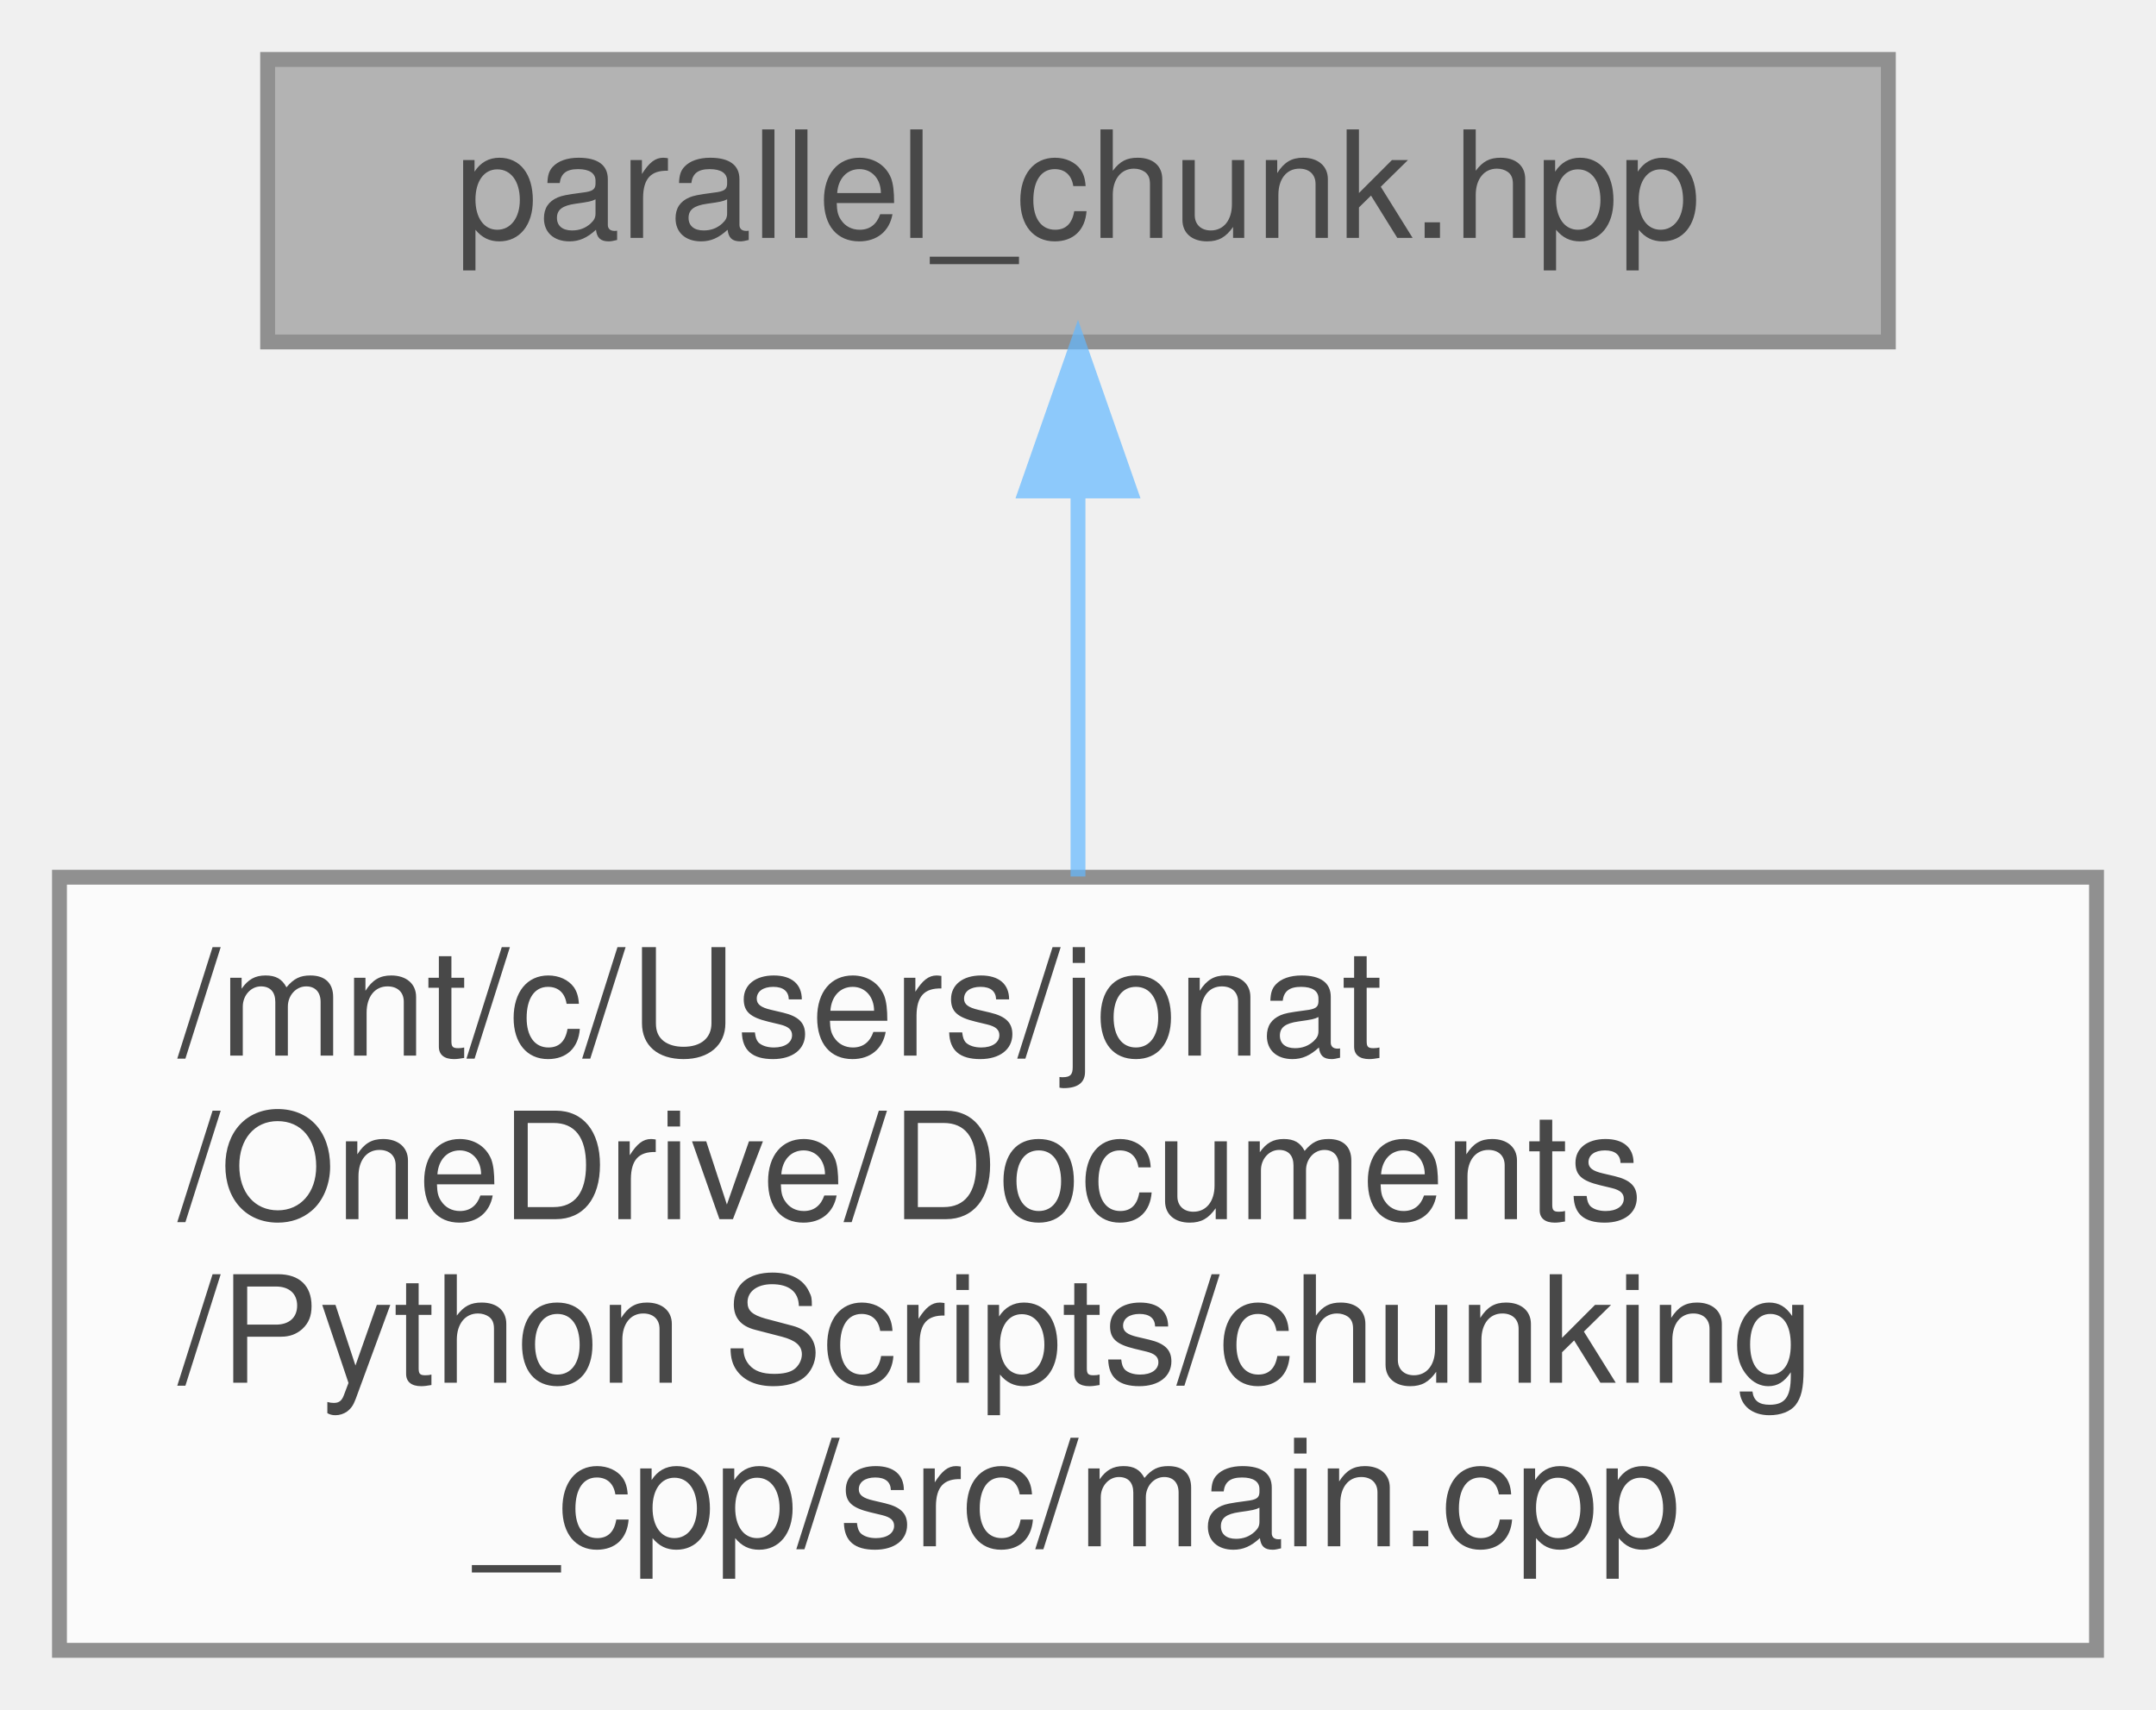
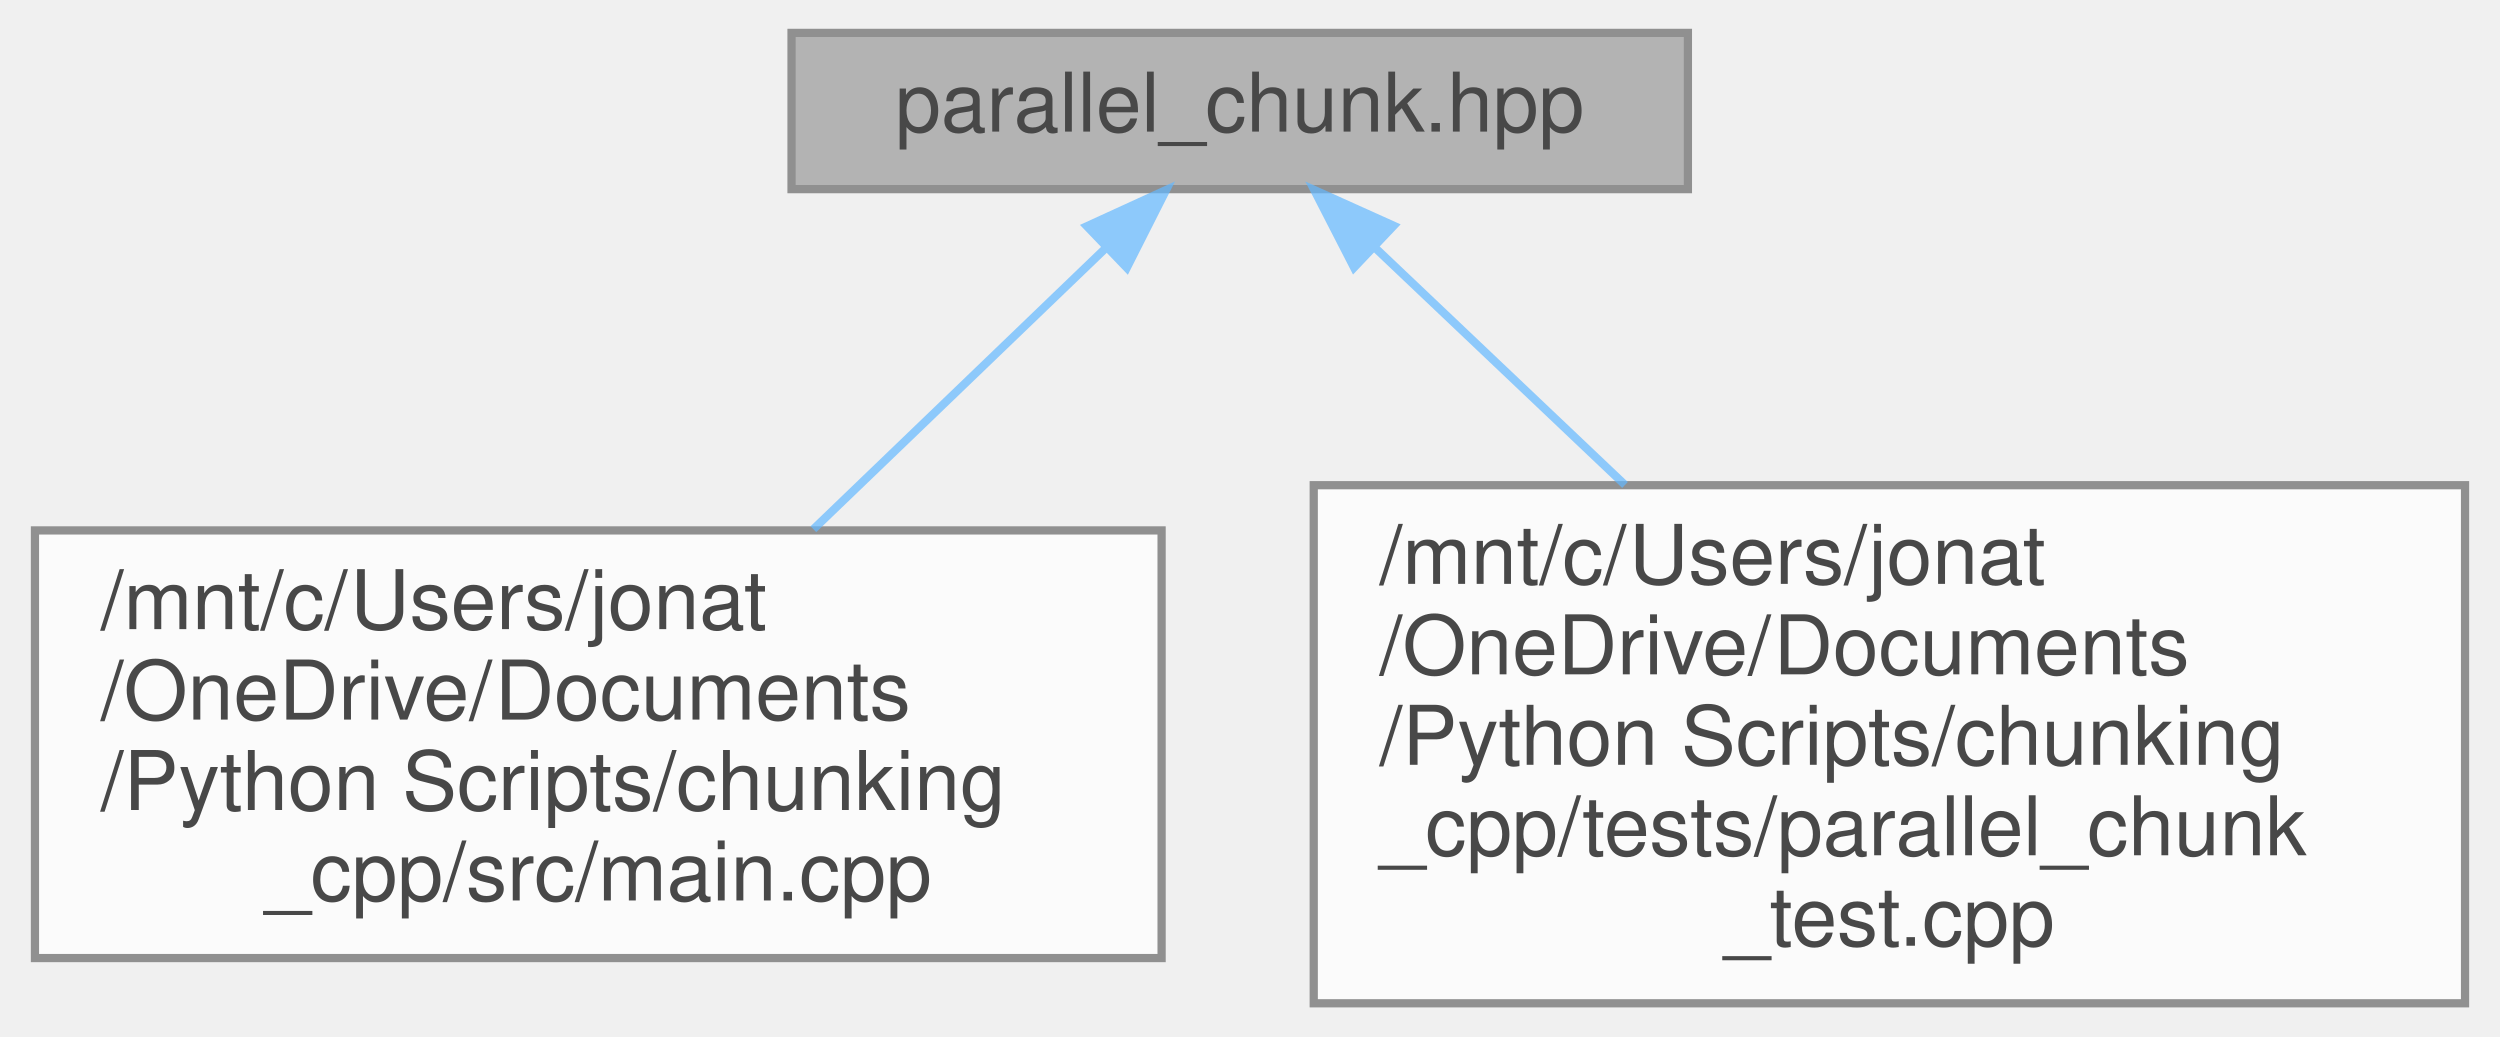
- <svg xmlns="http://www.w3.org/2000/svg" xmlns:xlink="http://www.w3.org/1999/xlink" width="145pt" height="115pt" viewBox="0.00 0.00 145.00 115.00">
+ <svg xmlns="http://www.w3.org/2000/svg" xmlns:xlink="http://www.w3.org/1999/xlink" width="304pt" height="126pt" viewBox="0.00 0.00 303.50 126.00">
  <svg id="main" version="1.1" xml:space="preserve">
    <style type="text/css">
.node, .edge {opacity: 0.7;}
.node.selected, .edge.selected {opacity: 1;}
.edge:hover path { stroke: red; }
.edge:hover polygon { stroke: red; fill: red; }
</style>
    <svg id="graph" class="graph">
-       <g id="graph0" class="graph" transform="scale(1 1) rotate(0) translate(4 111)">
+       <g id="graph0" class="graph" transform="scale(1 1) rotate(0) translate(4 122)">
        <g id="Node000001" class="node">
          <g id="a_Node000001">
            <a xlink:title=" ">
-               <polygon fill="#999999" stroke="#666666" points="123,-107 14,-107 14,-88 123,-88 123,-107" />
-               <text text-anchor="middle" x="68.5" y="-95" font-family="Helvetica,sans-Serif" font-size="10.00">parallel_chunk.hpp</text>
+               <polygon fill="#999999" stroke="#666666" points="201,-118 92,-118 92,-99 201,-99 201,-118" />
+               <text text-anchor="middle" x="146.5" y="-106" font-family="Helvetica,sans-Serif" font-size="10.00">parallel_chunk.hpp</text>
            </a>
          </g>
        </g>
        <g id="Node000002" class="node">
          <g id="a_Node000002">
            <a xlink:href="main_8cpp.html" target="_top" xlink:title="Demonstrates various chunking strategies and operations.">
-               <polygon fill="white" stroke="#666666" points="137,-52 0,-52 0,0 137,0 137,-52" />
-               <text text-anchor="start" x="8" y="-40" font-family="Helvetica,sans-Serif" font-size="10.00">/mnt/c/Users/jonat</text>
-               <text text-anchor="start" x="8" y="-29" font-family="Helvetica,sans-Serif" font-size="10.00">/OneDrive/Documents</text>
-               <text text-anchor="start" x="8" y="-18" font-family="Helvetica,sans-Serif" font-size="10.00">/Python Scripts/chunking</text>
-               <text text-anchor="middle" x="68.5" y="-7" font-family="Helvetica,sans-Serif" font-size="10.00">_cpp/src/main.cpp</text>
+               <polygon fill="white" stroke="#666666" points="137,-57.5 0,-57.5 0,-5.5 137,-5.5 137,-57.5" />
+               <text text-anchor="start" x="8" y="-45.5" font-family="Helvetica,sans-Serif" font-size="10.00">/mnt/c/Users/jonat</text>
+               <text text-anchor="start" x="8" y="-34.5" font-family="Helvetica,sans-Serif" font-size="10.00">/OneDrive/Documents</text>
+               <text text-anchor="start" x="8" y="-23.5" font-family="Helvetica,sans-Serif" font-size="10.00">/Python Scripts/chunking</text>
+               <text text-anchor="middle" x="68.5" y="-12.5" font-family="Helvetica,sans-Serif" font-size="10.00">_cpp/src/main.cpp</text>
            </a>
          </g>
        </g>
        <g id="edge1_Node000001_Node000002" class="edge">
          <g id="a_edge1_Node000001_Node000002">
            <a xlink:title=" ">
-               <path fill="none" stroke="#63b8ff" d="M68.5,-77.96C68.5,-70.01 68.5,-60.61 68.5,-52.05" />
-               <polygon fill="#63b8ff" stroke="#63b8ff" points="65,-77.98 68.5,-87.98 72,-77.98 65,-77.98" />
+               <path fill="none" stroke="#63b8ff" d="M130.1,-91.73C119.83,-81.85 106.37,-68.92 94.66,-57.65" />
+               <polygon fill="#63b8ff" stroke="#63b8ff" points="127.92,-94.49 137.55,-98.9 132.77,-89.44 127.92,-94.49" />
+             </a>
+           </g>
+         </g>
+         <g id="Node000003" class="node">
+           <g id="a_Node000003">
+             <a xlink:href="parallel__chunk__test_8cpp.html" target="_top" xlink:title=" ">
+               <polygon fill="white" stroke="#666666" points="295.5,-63 155.5,-63 155.5,0 295.5,0 295.5,-63" />
+               <text text-anchor="start" x="163.5" y="-51" font-family="Helvetica,sans-Serif" font-size="10.00">/mnt/c/Users/jonat</text>
+               <text text-anchor="start" x="163.5" y="-40" font-family="Helvetica,sans-Serif" font-size="10.00">/OneDrive/Documents</text>
+               <text text-anchor="start" x="163.5" y="-29" font-family="Helvetica,sans-Serif" font-size="10.00">/Python Scripts/chunking</text>
+               <text text-anchor="start" x="163.5" y="-18" font-family="Helvetica,sans-Serif" font-size="10.00">_cpp/tests/parallel_chunk</text>
+               <text text-anchor="middle" x="225.5" y="-7" font-family="Helvetica,sans-Serif" font-size="10.00">_test.cpp</text>
+             </a>
+           </g>
+         </g>
+         <g id="edge2_Node000001_Node000003" class="edge">
+           <g id="a_edge2_Node000001_Node000003">
+             <a xlink:title=" ">
+               <path fill="none" stroke="#63b8ff" d="M162.9,-91.93C171.71,-83.57 182.88,-72.96 193.35,-63.03" />
+               <polygon fill="#63b8ff" stroke="#63b8ff" points="160.4,-89.47 155.56,-98.9 165.22,-94.55 160.4,-89.47" />
            </a>
          </g>
        </g>
      </g>
    </svg>
  </svg>
  <style type="text/css">

[data-mouse-over-selected='false'] { opacity: 0.7; }
[data-mouse-over-selected='true']  { opacity: 1.0; }

</style>
</svg>
